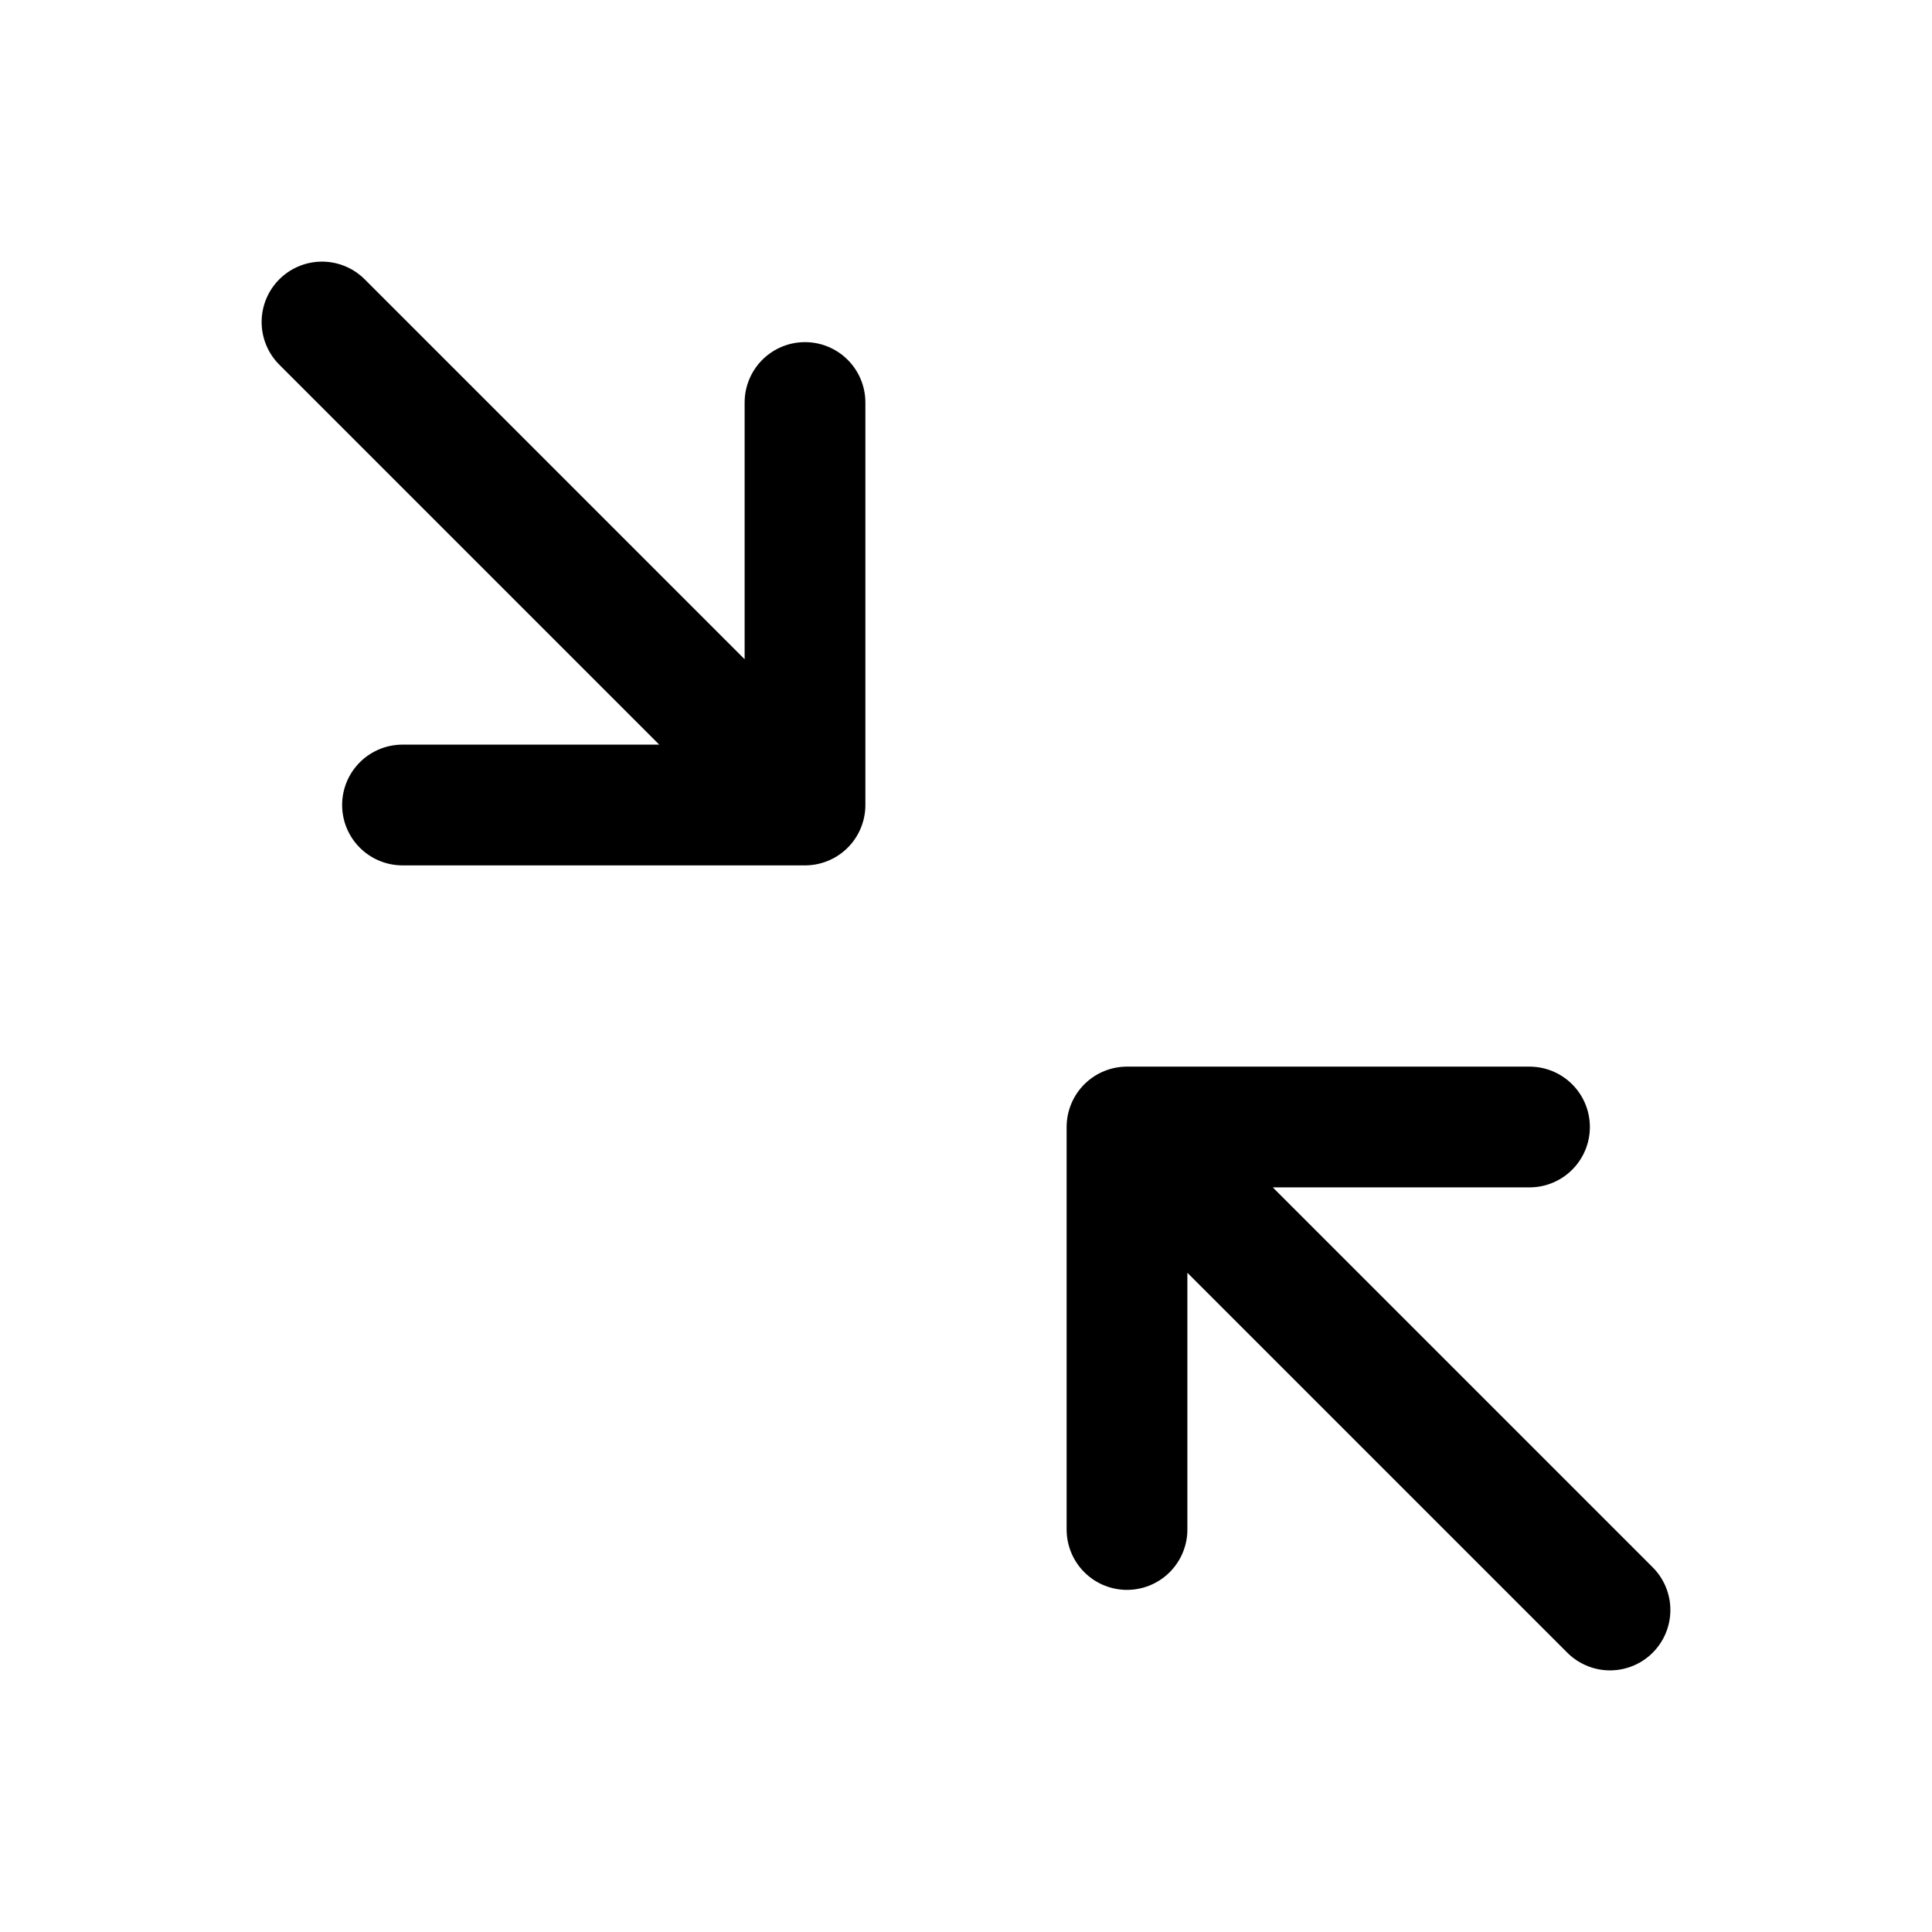
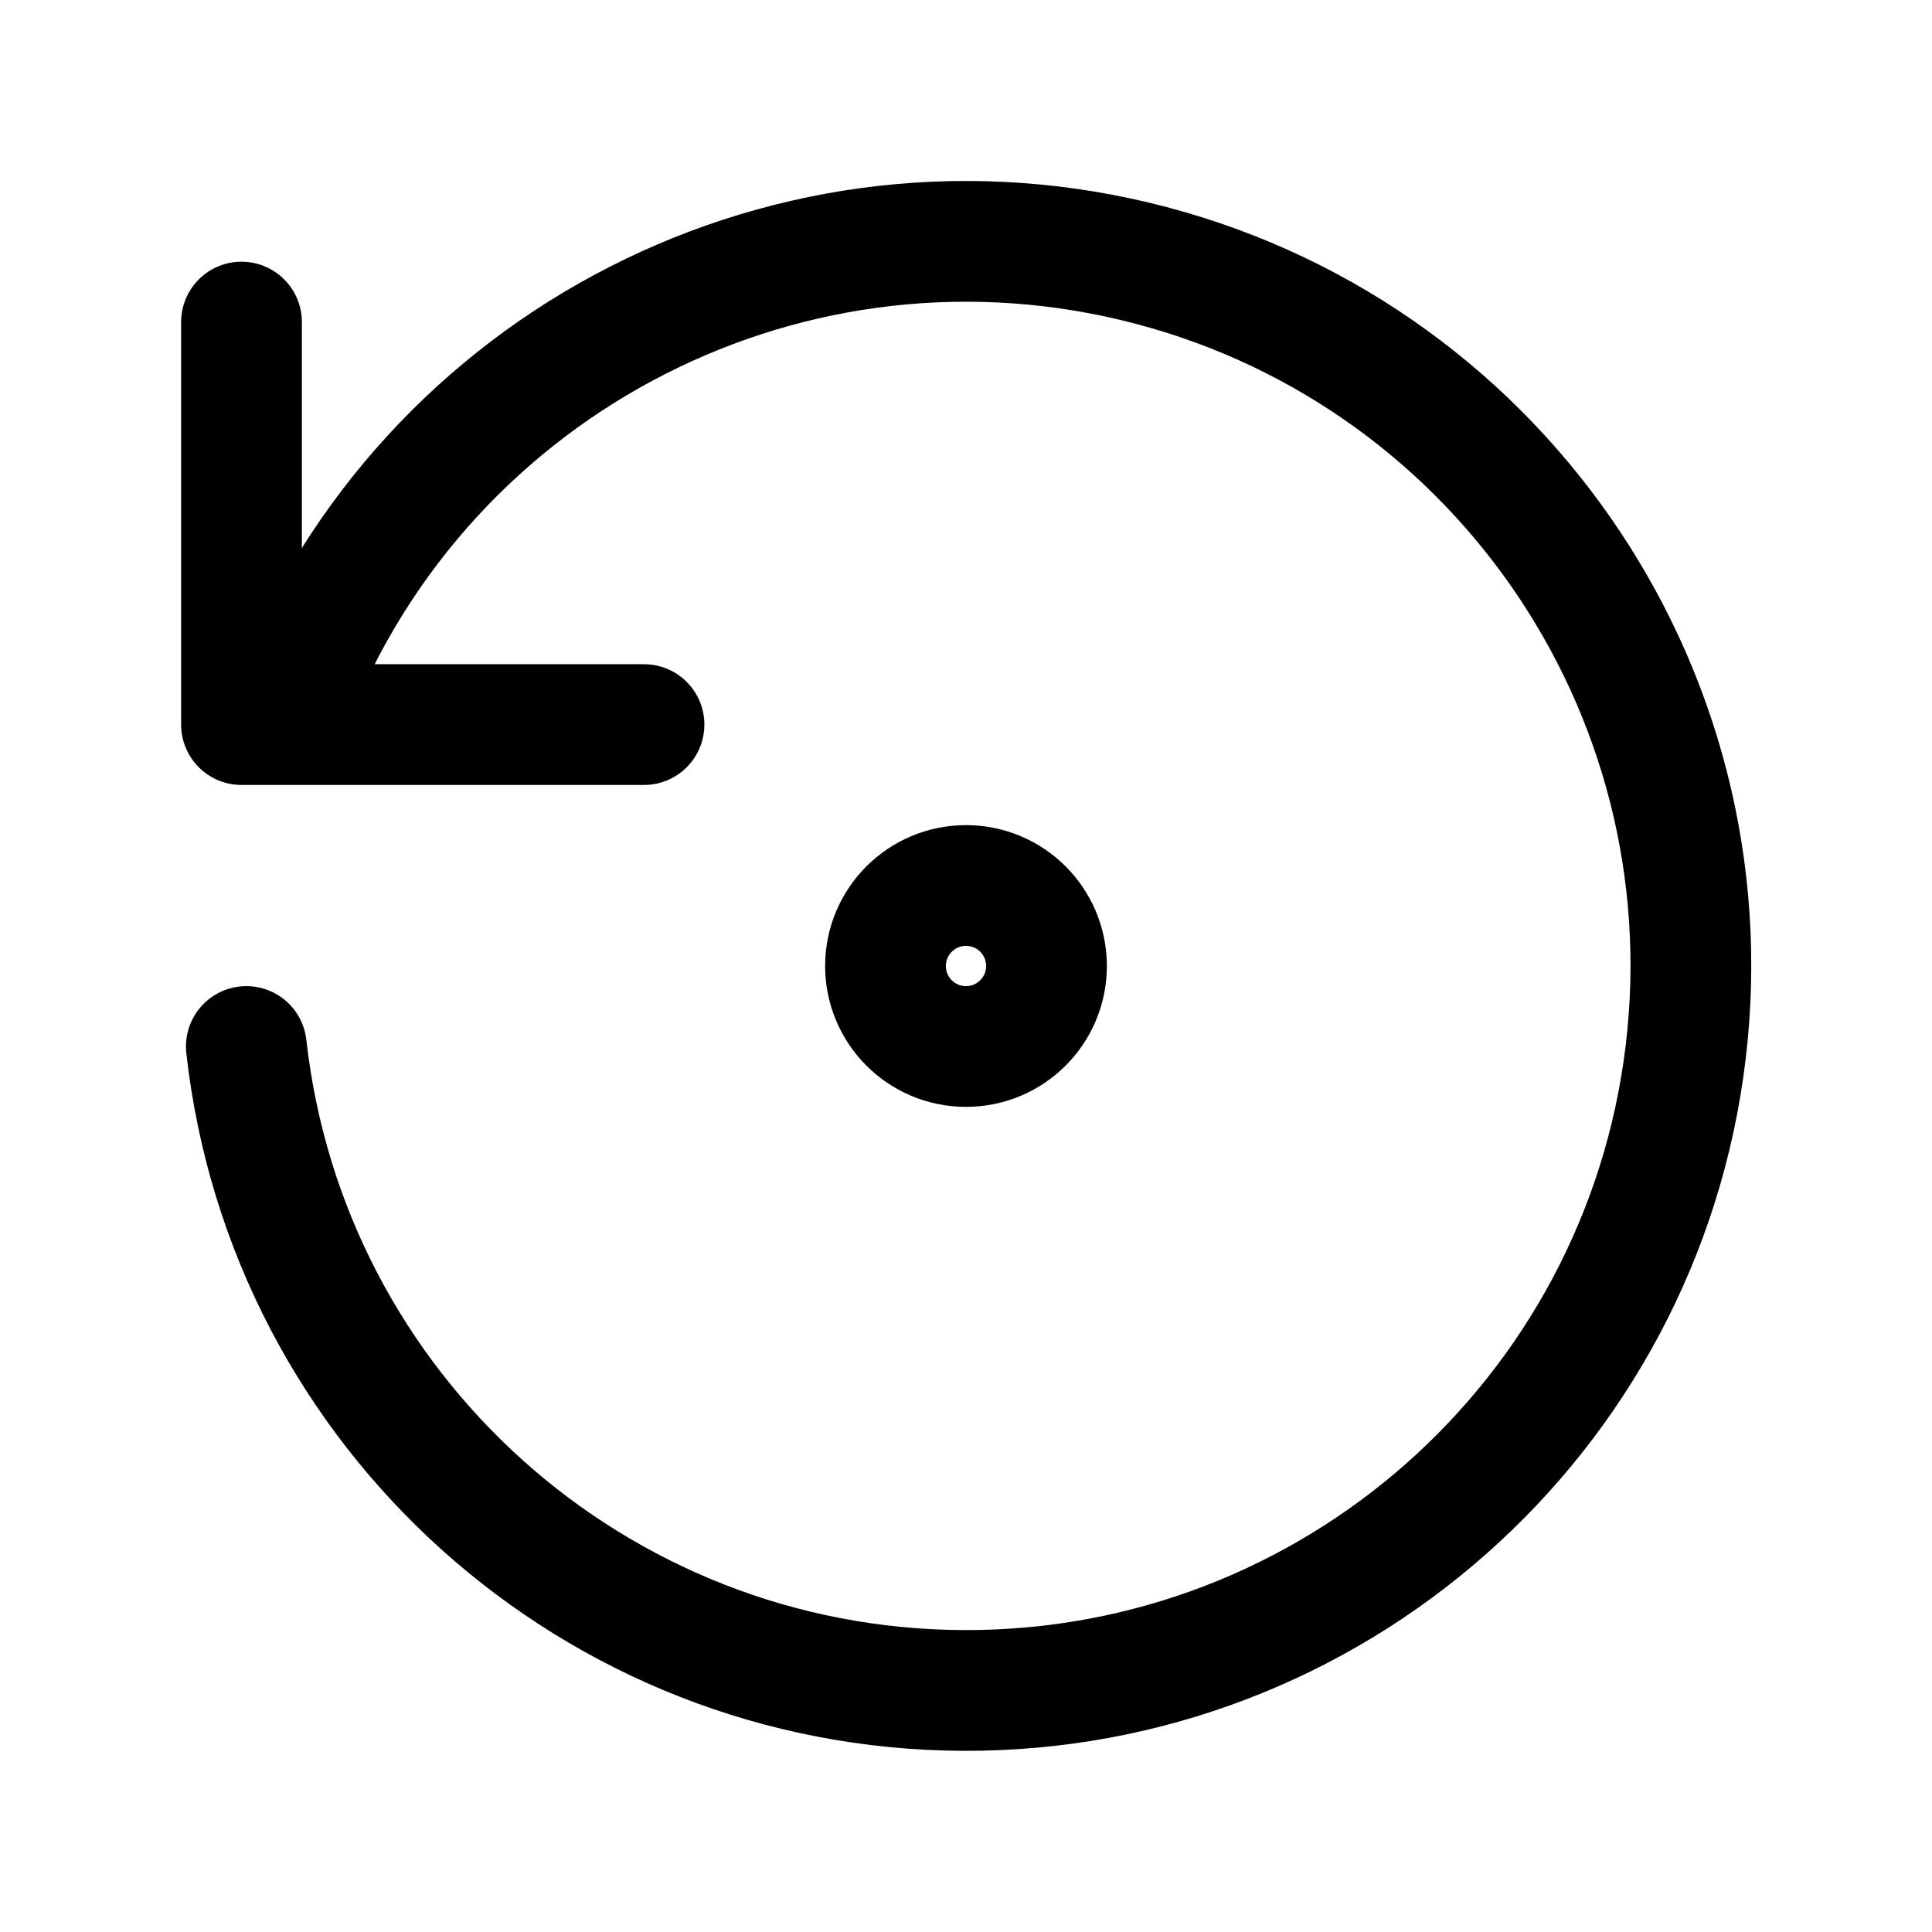
- <svg xmlns="http://www.w3.org/2000/svg" width="1em" height="1em" viewBox="0 0 24 24">
-   <path fill="none" stroke="currentColor" stroke-linecap="round" stroke-linejoin="round" stroke-width="1.5" d="M4 4 10 10m0 0V5m0 5H5m15 10-6-6m0 0v5m0-5h5" />
+ <svg xmlns="http://www.w3.org/2000/svg" width="24" height="24" viewBox="0 0 24 24" fill="none" stroke="currentColor" stroke-width="1.5" stroke-linecap="round" stroke-linejoin="round">
+   <path d="M3.06 13a9 9 0 1 0 .49 -4.087" />
+   <path d="M3 4.001v5h5" />
+   <path d="M11 12a1 1 0 1 0 2 0a1 1 0 1 0 -2 0" />
</svg>
